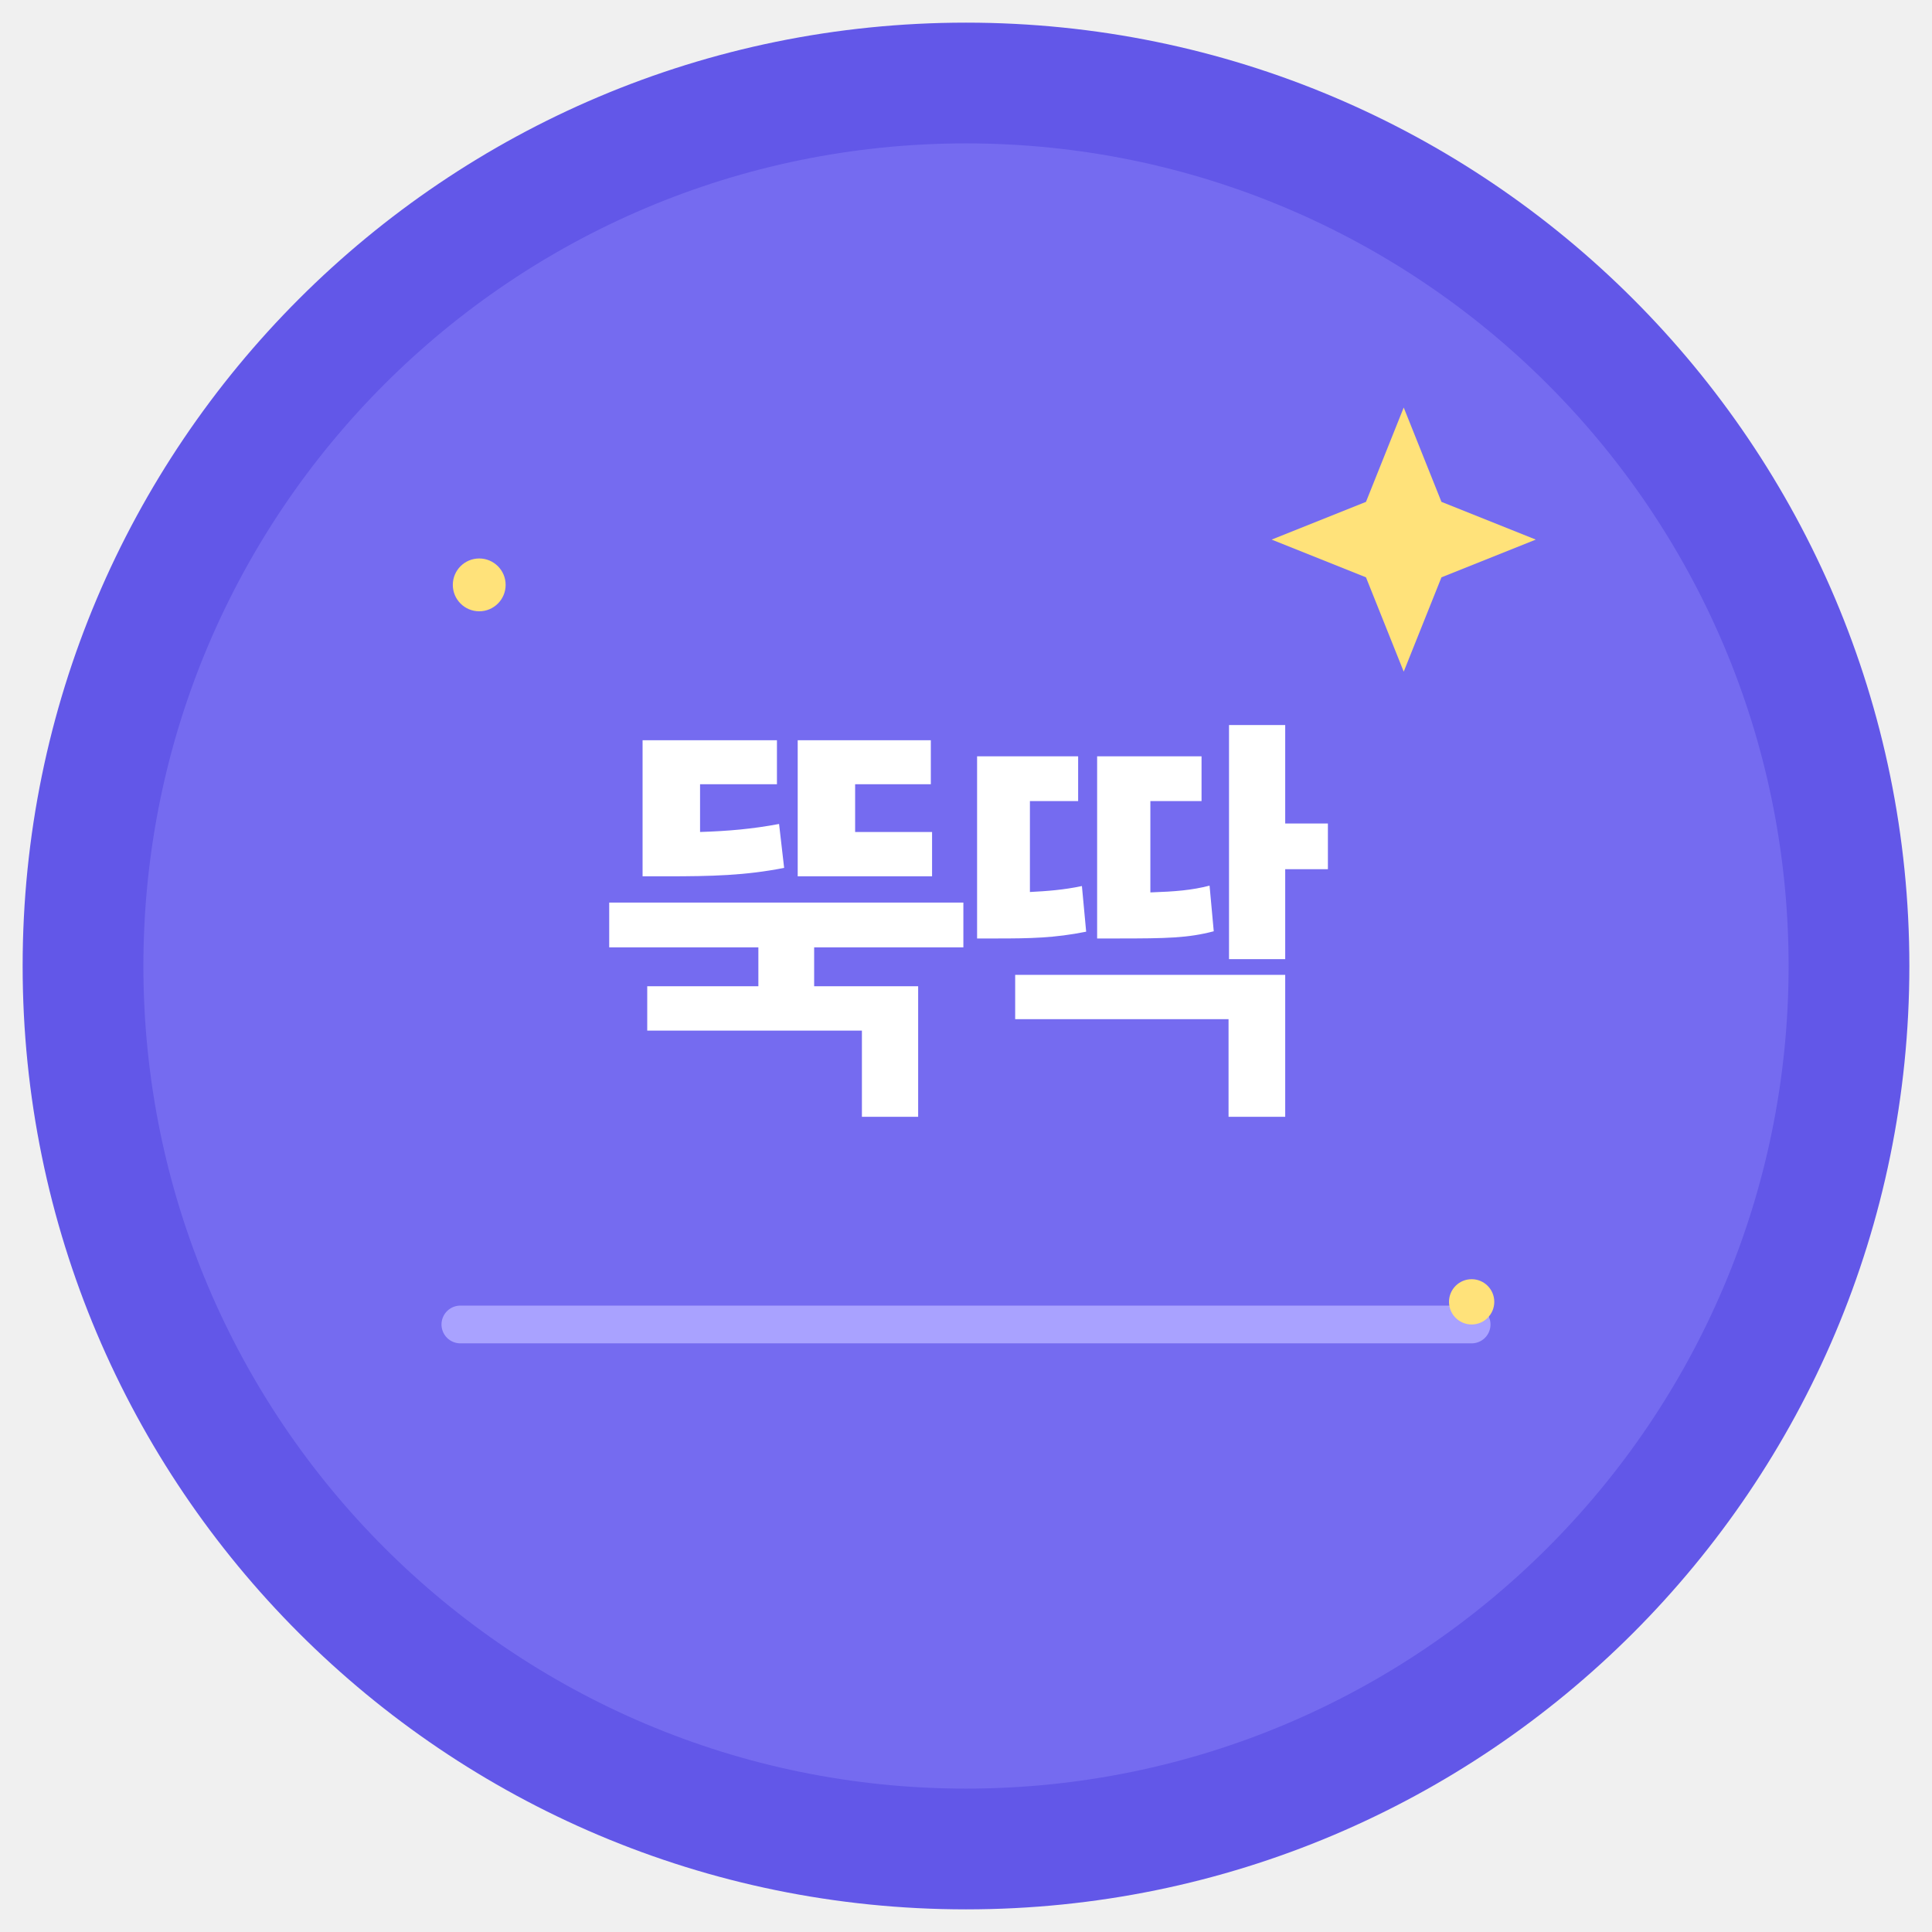
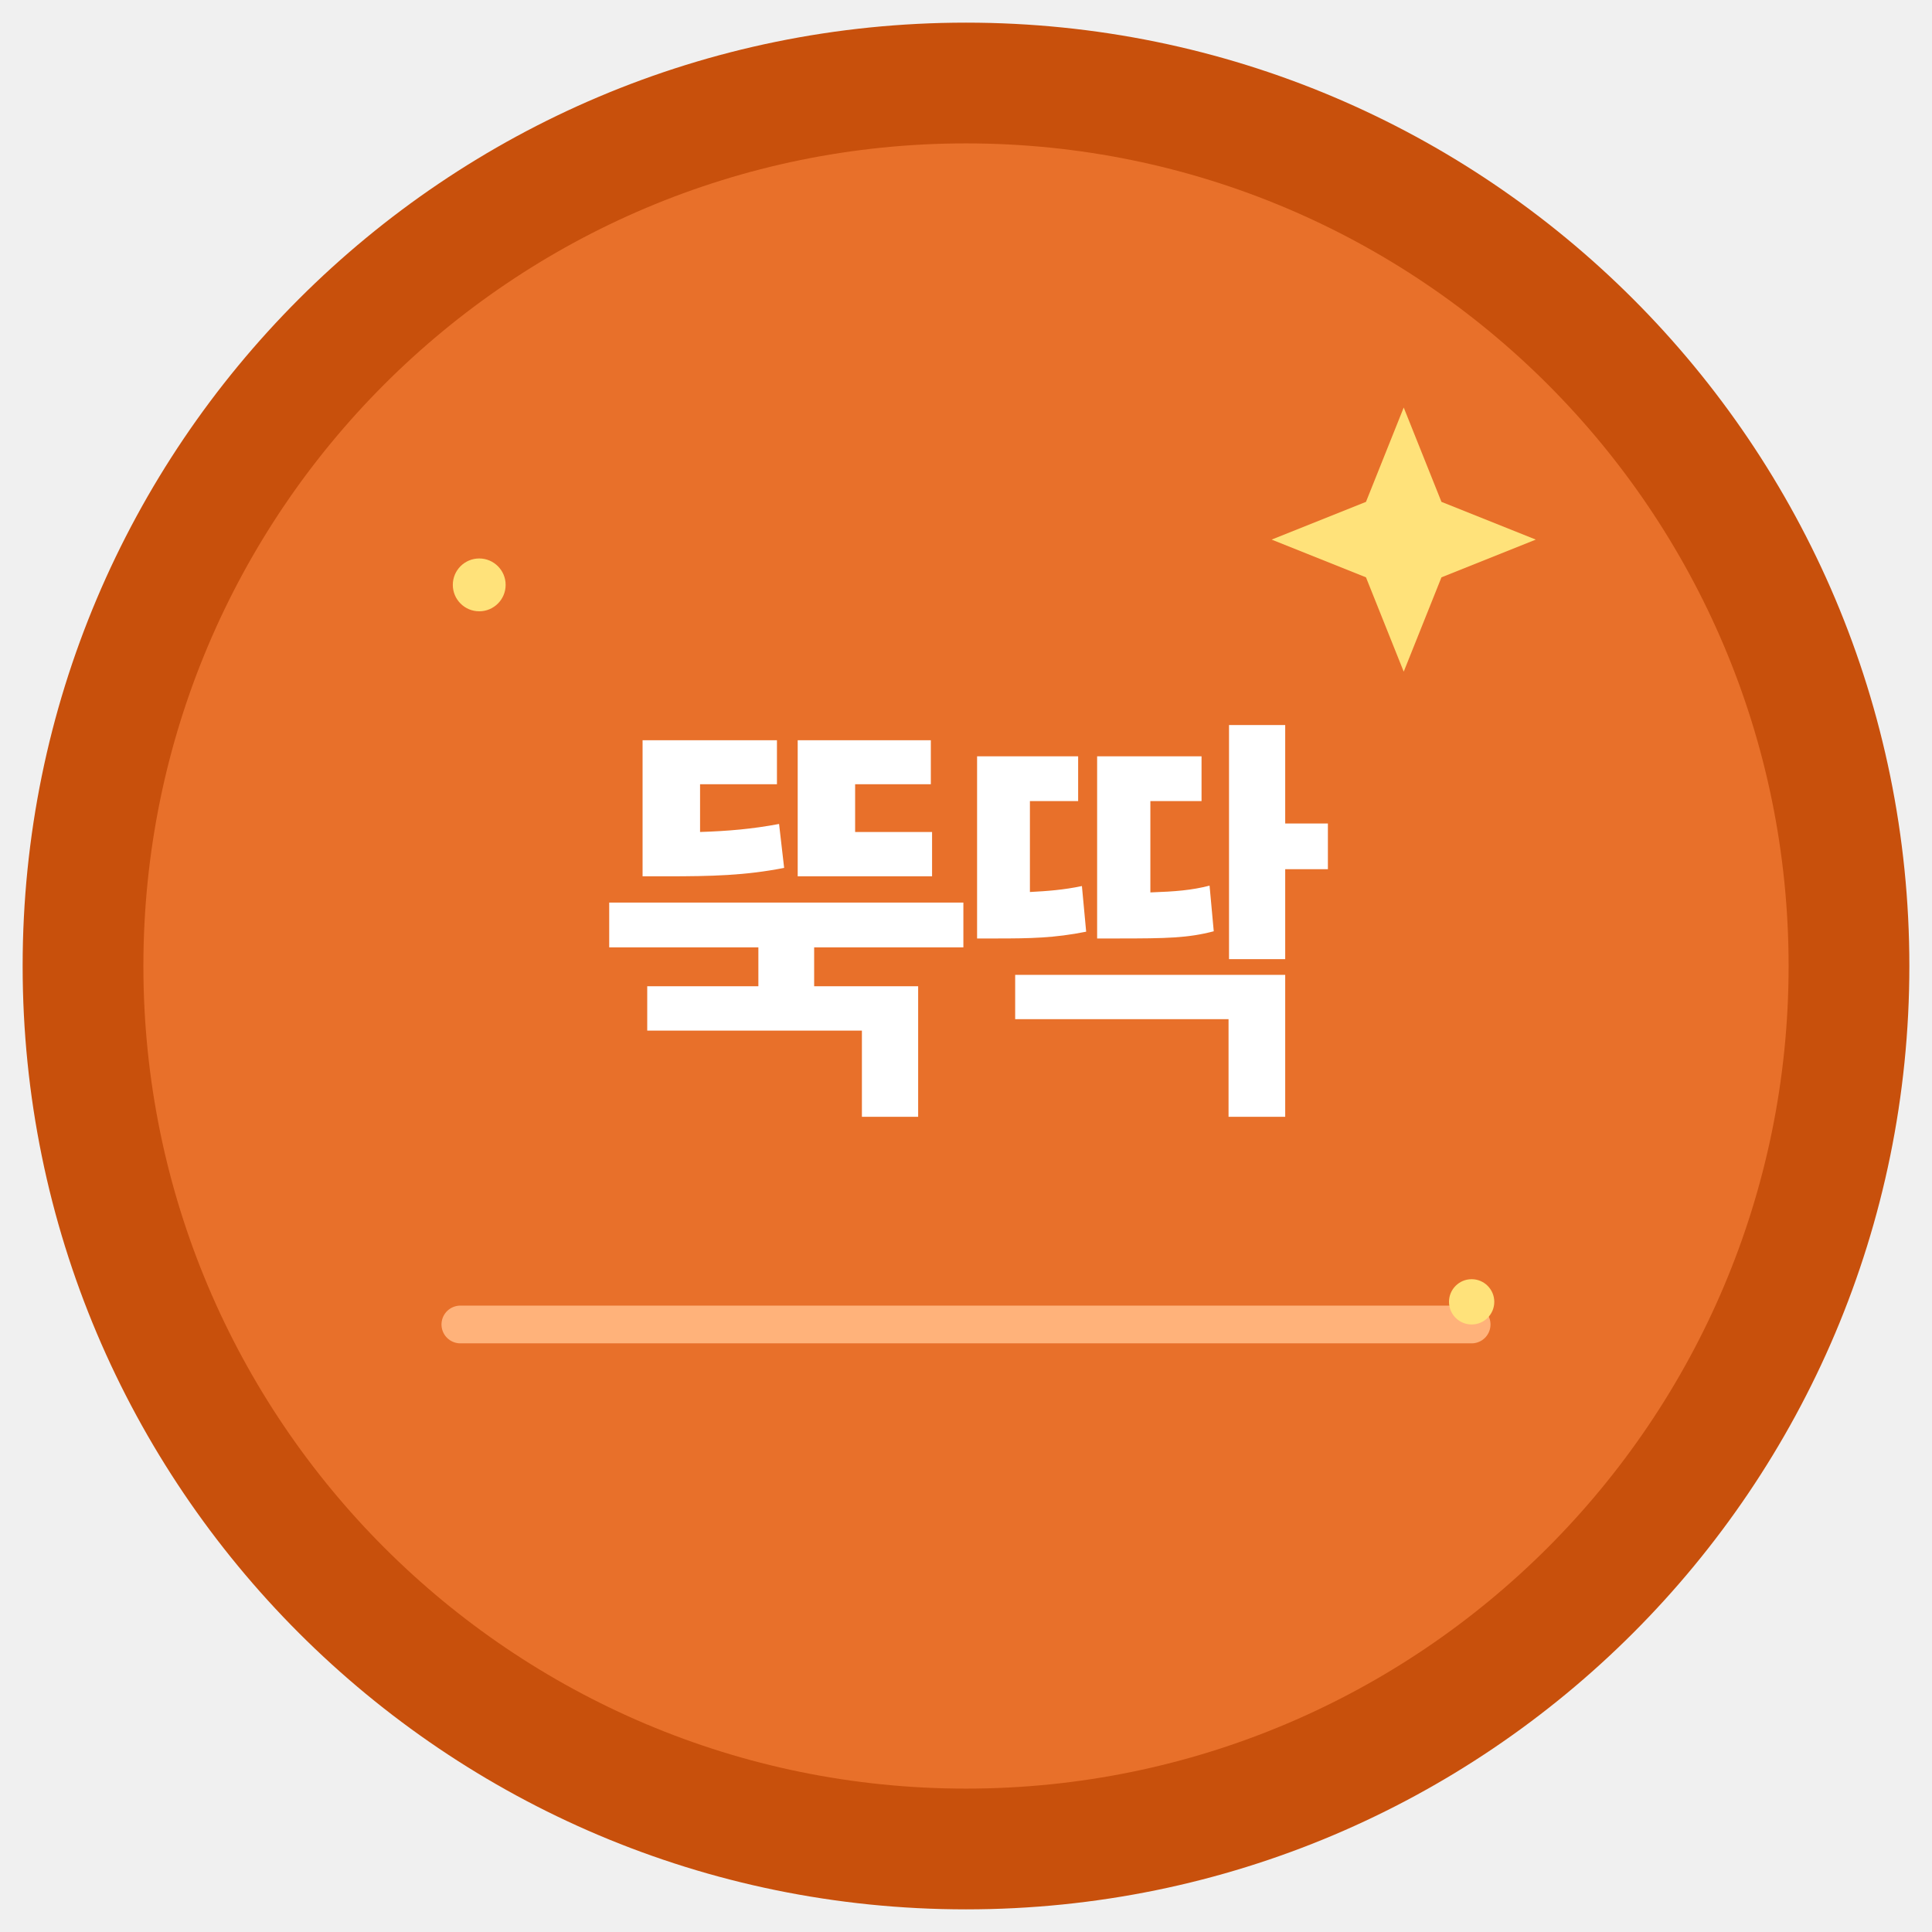
<svg xmlns="http://www.w3.org/2000/svg" viewBox="0 0 512 512" role="img" aria-labelledby="title">
-   <circle cx="256" cy="256" r="250" fill="#6257E8" />
-   <circle cx="256" cy="256" r="218" fill="#756BF0" />
+   <circle cx="256" cy="256" r="250" fill="#c8500c" />
+   <circle cx="256" cy="256" r="218" fill="#e8702a" />
  <path d="M372 108l10 25 25 10-25 10-10 25-10-25-25-10 25-10z" fill="#FFE27A" />
-   <path d="M122 351h268" fill="none" stroke="#A9A2FF" stroke-linecap="round" stroke-width="10" />
+   <path d="M122 351h268" fill="none" stroke="#ffb27a" stroke-linecap="round" stroke-width="10" />
  <text x="256" y="286" text-anchor="middle" fill="#fff" font-family="Pretendard, Apple SD Gothic Neo, Noto Sans KR, sans-serif" font-size="112" font-weight="800" letter-spacing="-8">뚝딱</text>
  <circle cx="127" cy="155" r="7" fill="#FFE27A" />
  <circle cx="390" cy="345" r="6" fill="#FFE27A" />
</svg>
